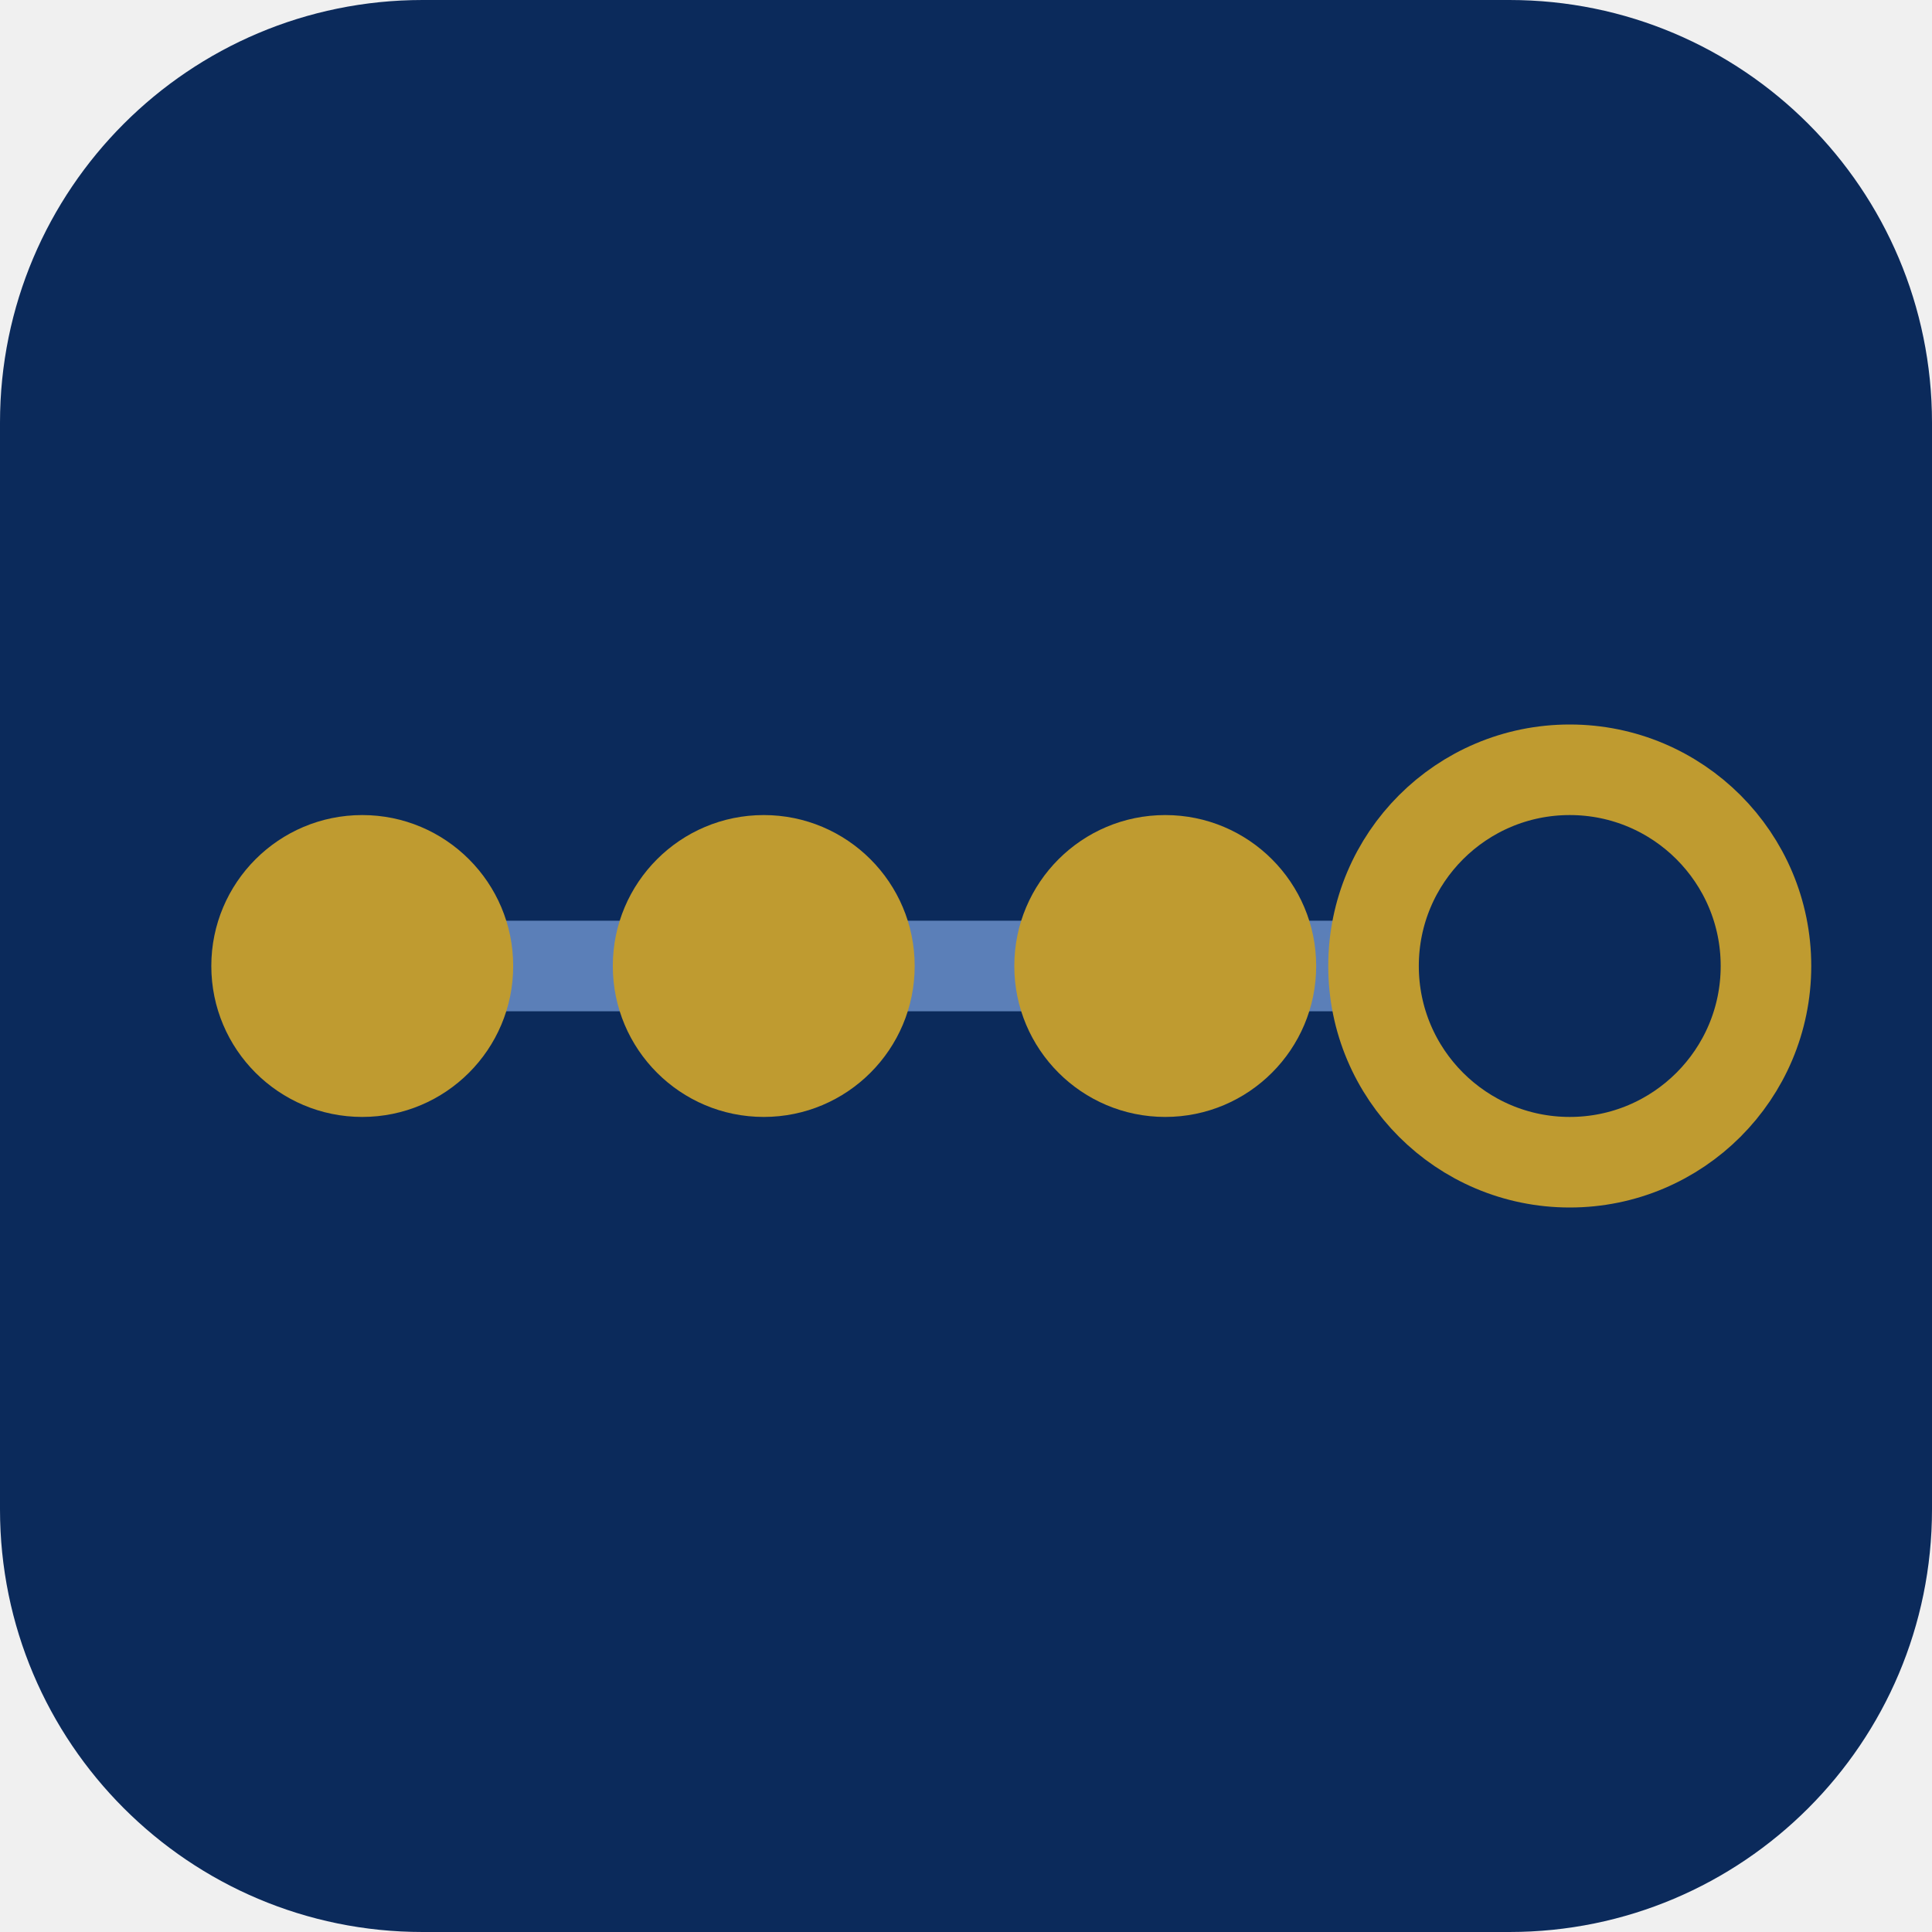
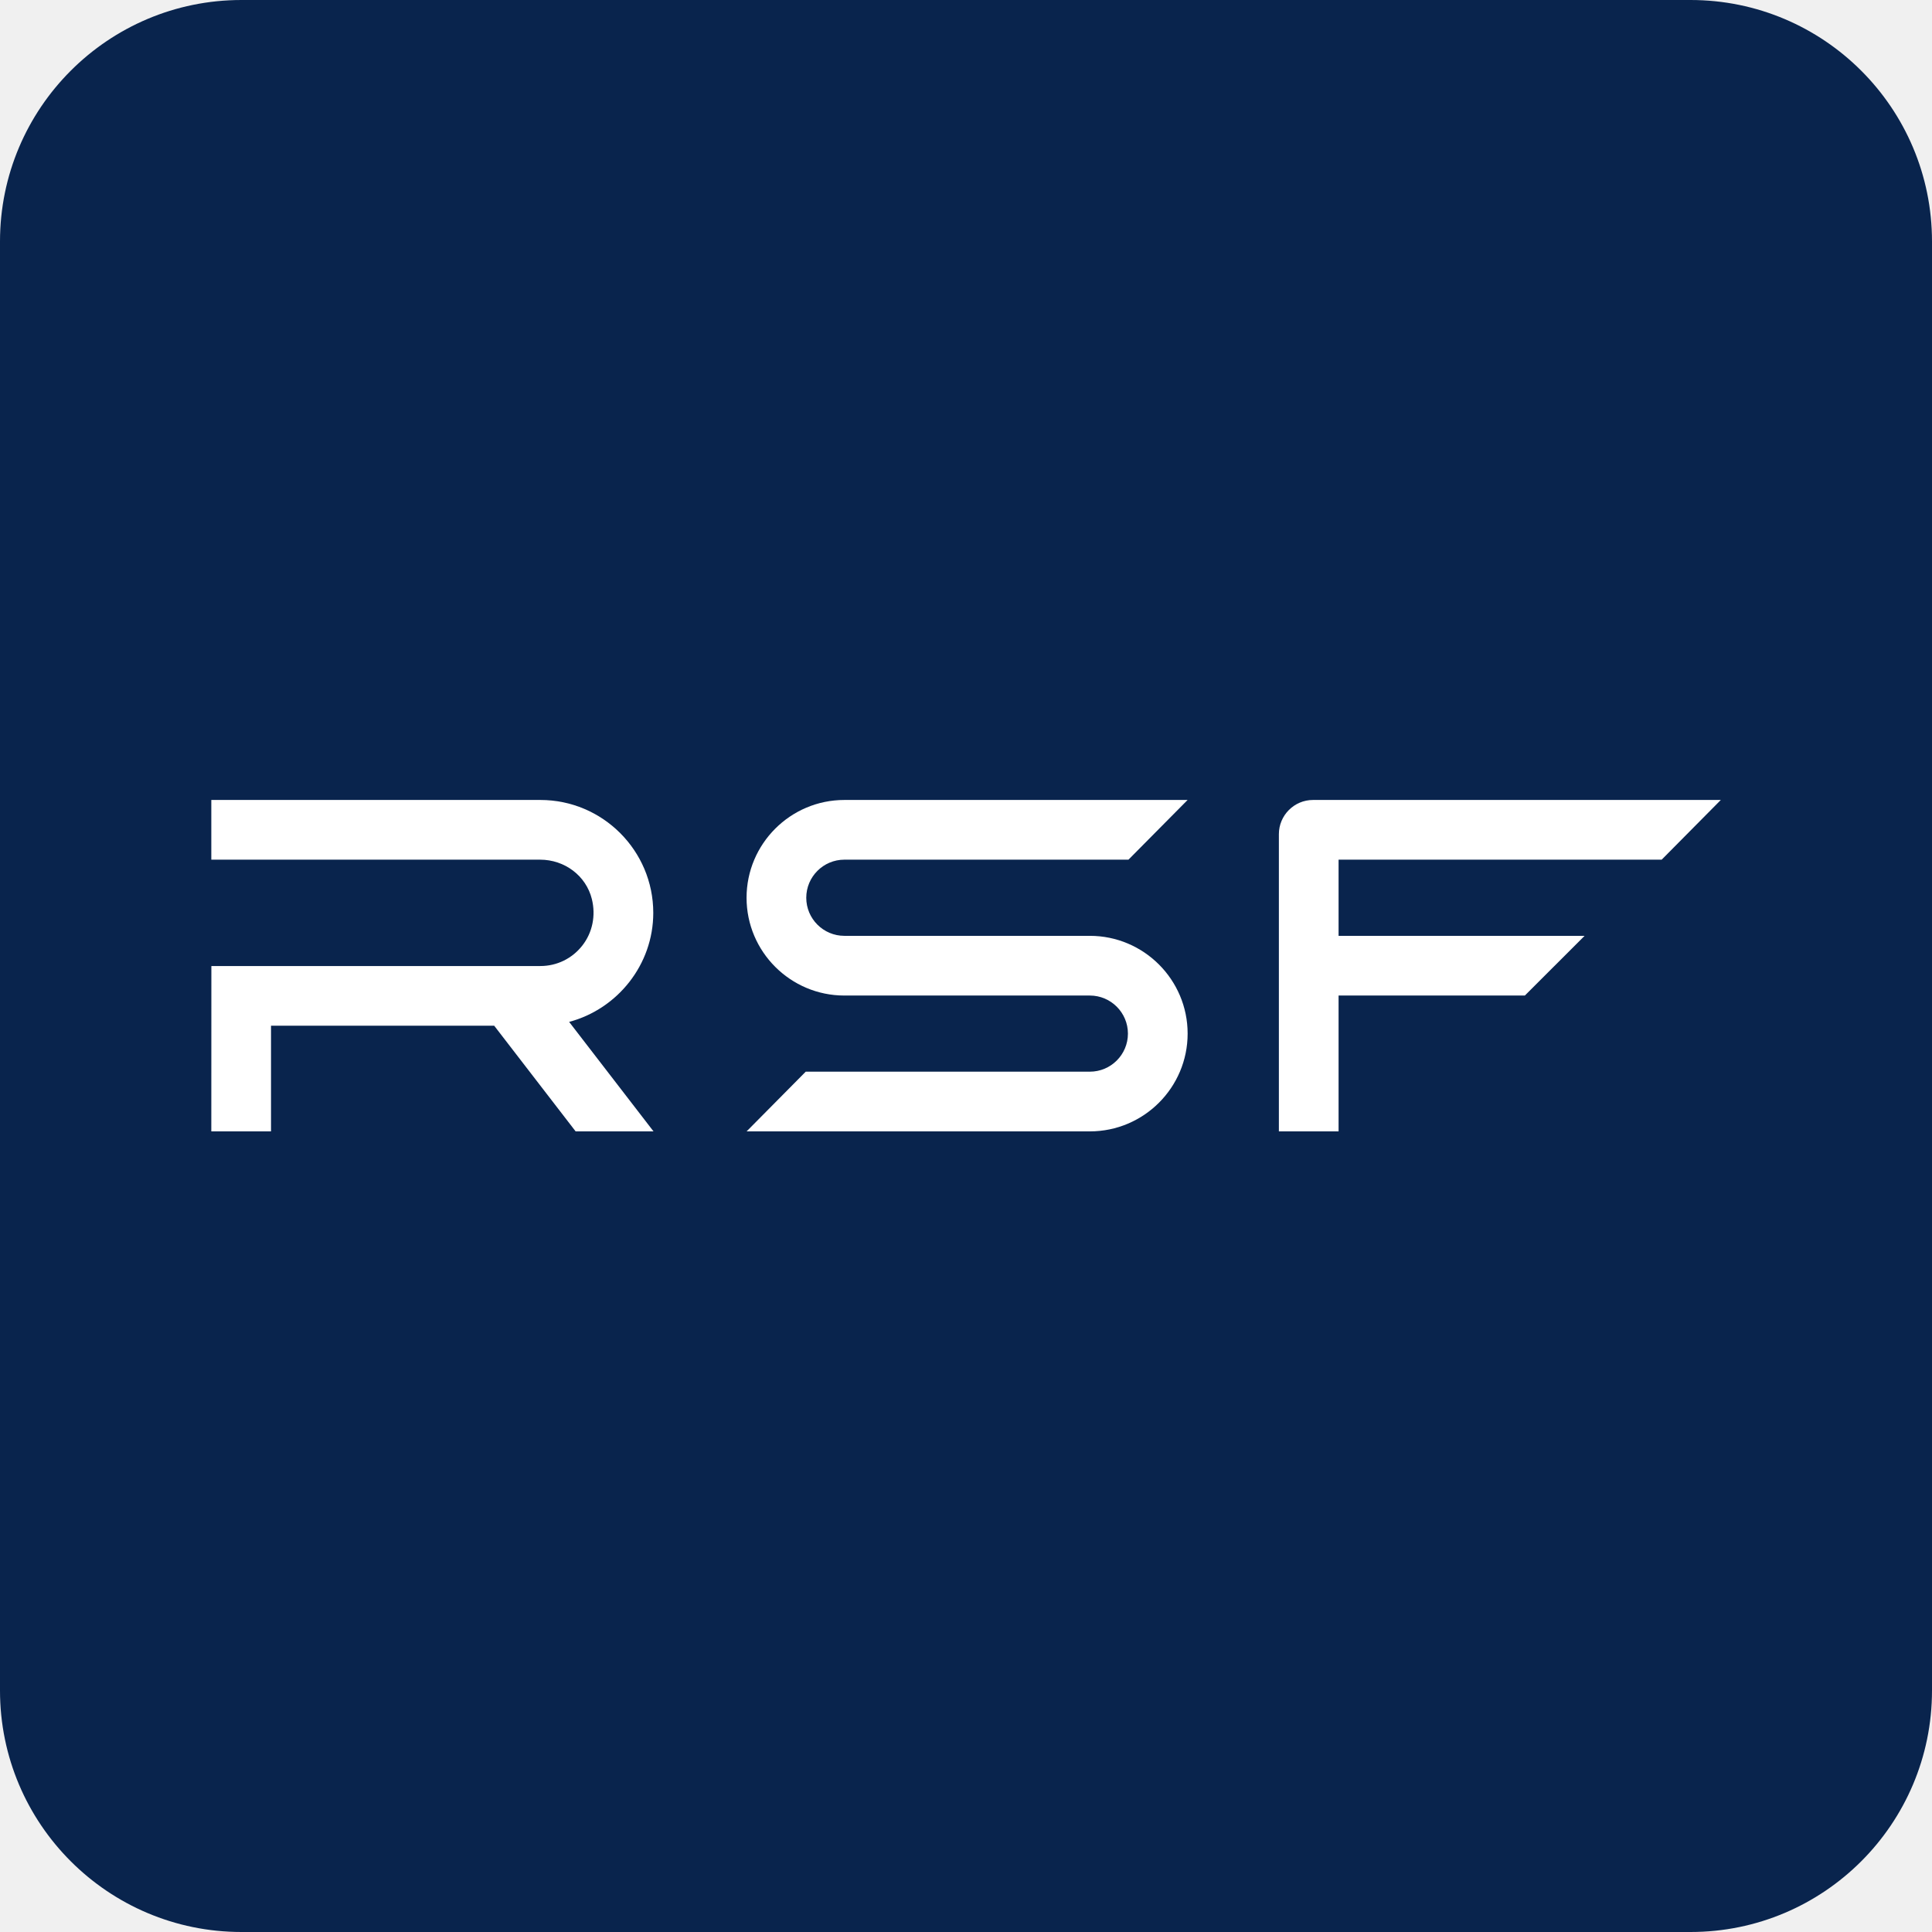
<svg xmlns="http://www.w3.org/2000/svg" viewBox="0 0 64 64">
-   <rect width="64" height="64" rx="14" fill="#0b2a5b" />
-   <path d="M12 32h40" stroke="#5b7fb8" stroke-width="3" stroke-linecap="round" />
-   <circle cx="12" cy="32" r="5" fill="#bf9b30" />
-   <circle cx="25.3" cy="32" r="5" fill="#bf9b30" />
-   <circle cx="38.6" cy="32" r="5" fill="#bf9b30" />
-   <circle cx="52" cy="32" r="6.5" fill="#0b2a5b" stroke="#bf9b30" stroke-width="3" />
+   <rect width="64" height="64" rx="8" fill="#09244d" />
+   <g transform="translate(7 26.5) scale(0.0344)" fill="#ffffff">
+     <path transform="matrix(1,0,0,-1,940.1697,224.9897)" d="M0 0C0-51.921-42.23-94.151-94.151-94.151H-424.686L-367.764-36.66H-94.151C-73.945-36.66-57.491-20.234-57.491 0-57.491 20.206-73.945 36.66-94.151 36.66H-330.564C-382.485 36.66-424.743 78.89-424.743 130.81-424.743 182.731-382.485 224.989-330.564 224.989H-.028L-56.979 167.499H-330.564C-350.798 167.499-367.252 151.044-367.252 130.81-367.252 110.605-350.798 94.151-330.564 94.151H-94.151C-42.23 94.151 0 51.921 0 0" />
+     <path transform="matrix(1,0,0,-1,1085.53,57.49103)" d="M0 0V-73.348H236.897L179.378-130.839H0V-261.649H-57.49V24.582C-57.49 42.713-42.741 57.491-24.61 57.491H368.077L311.126 0Z" />
+     <path transform="matrix(1,0,0,-1,425.823,319.1403)" d="M0 0H-74.997L-153.403 101.738H-368.332V0H-425.823L-425.766 159.229H-108.928C-93.042 159.229-78.35 166.419-68.546 178.951-58.741 191.484-55.416 207.853-59.395 223.824-64.965 246.104-85.454 261.649-109.241 261.649H-425.823V319.14H-108.928C-48.994 319.14-.227 270.374-.227 210.439-.227 160.451-34.784 117.795-81.249 105.433Z" />
+   </g>
</svg>
